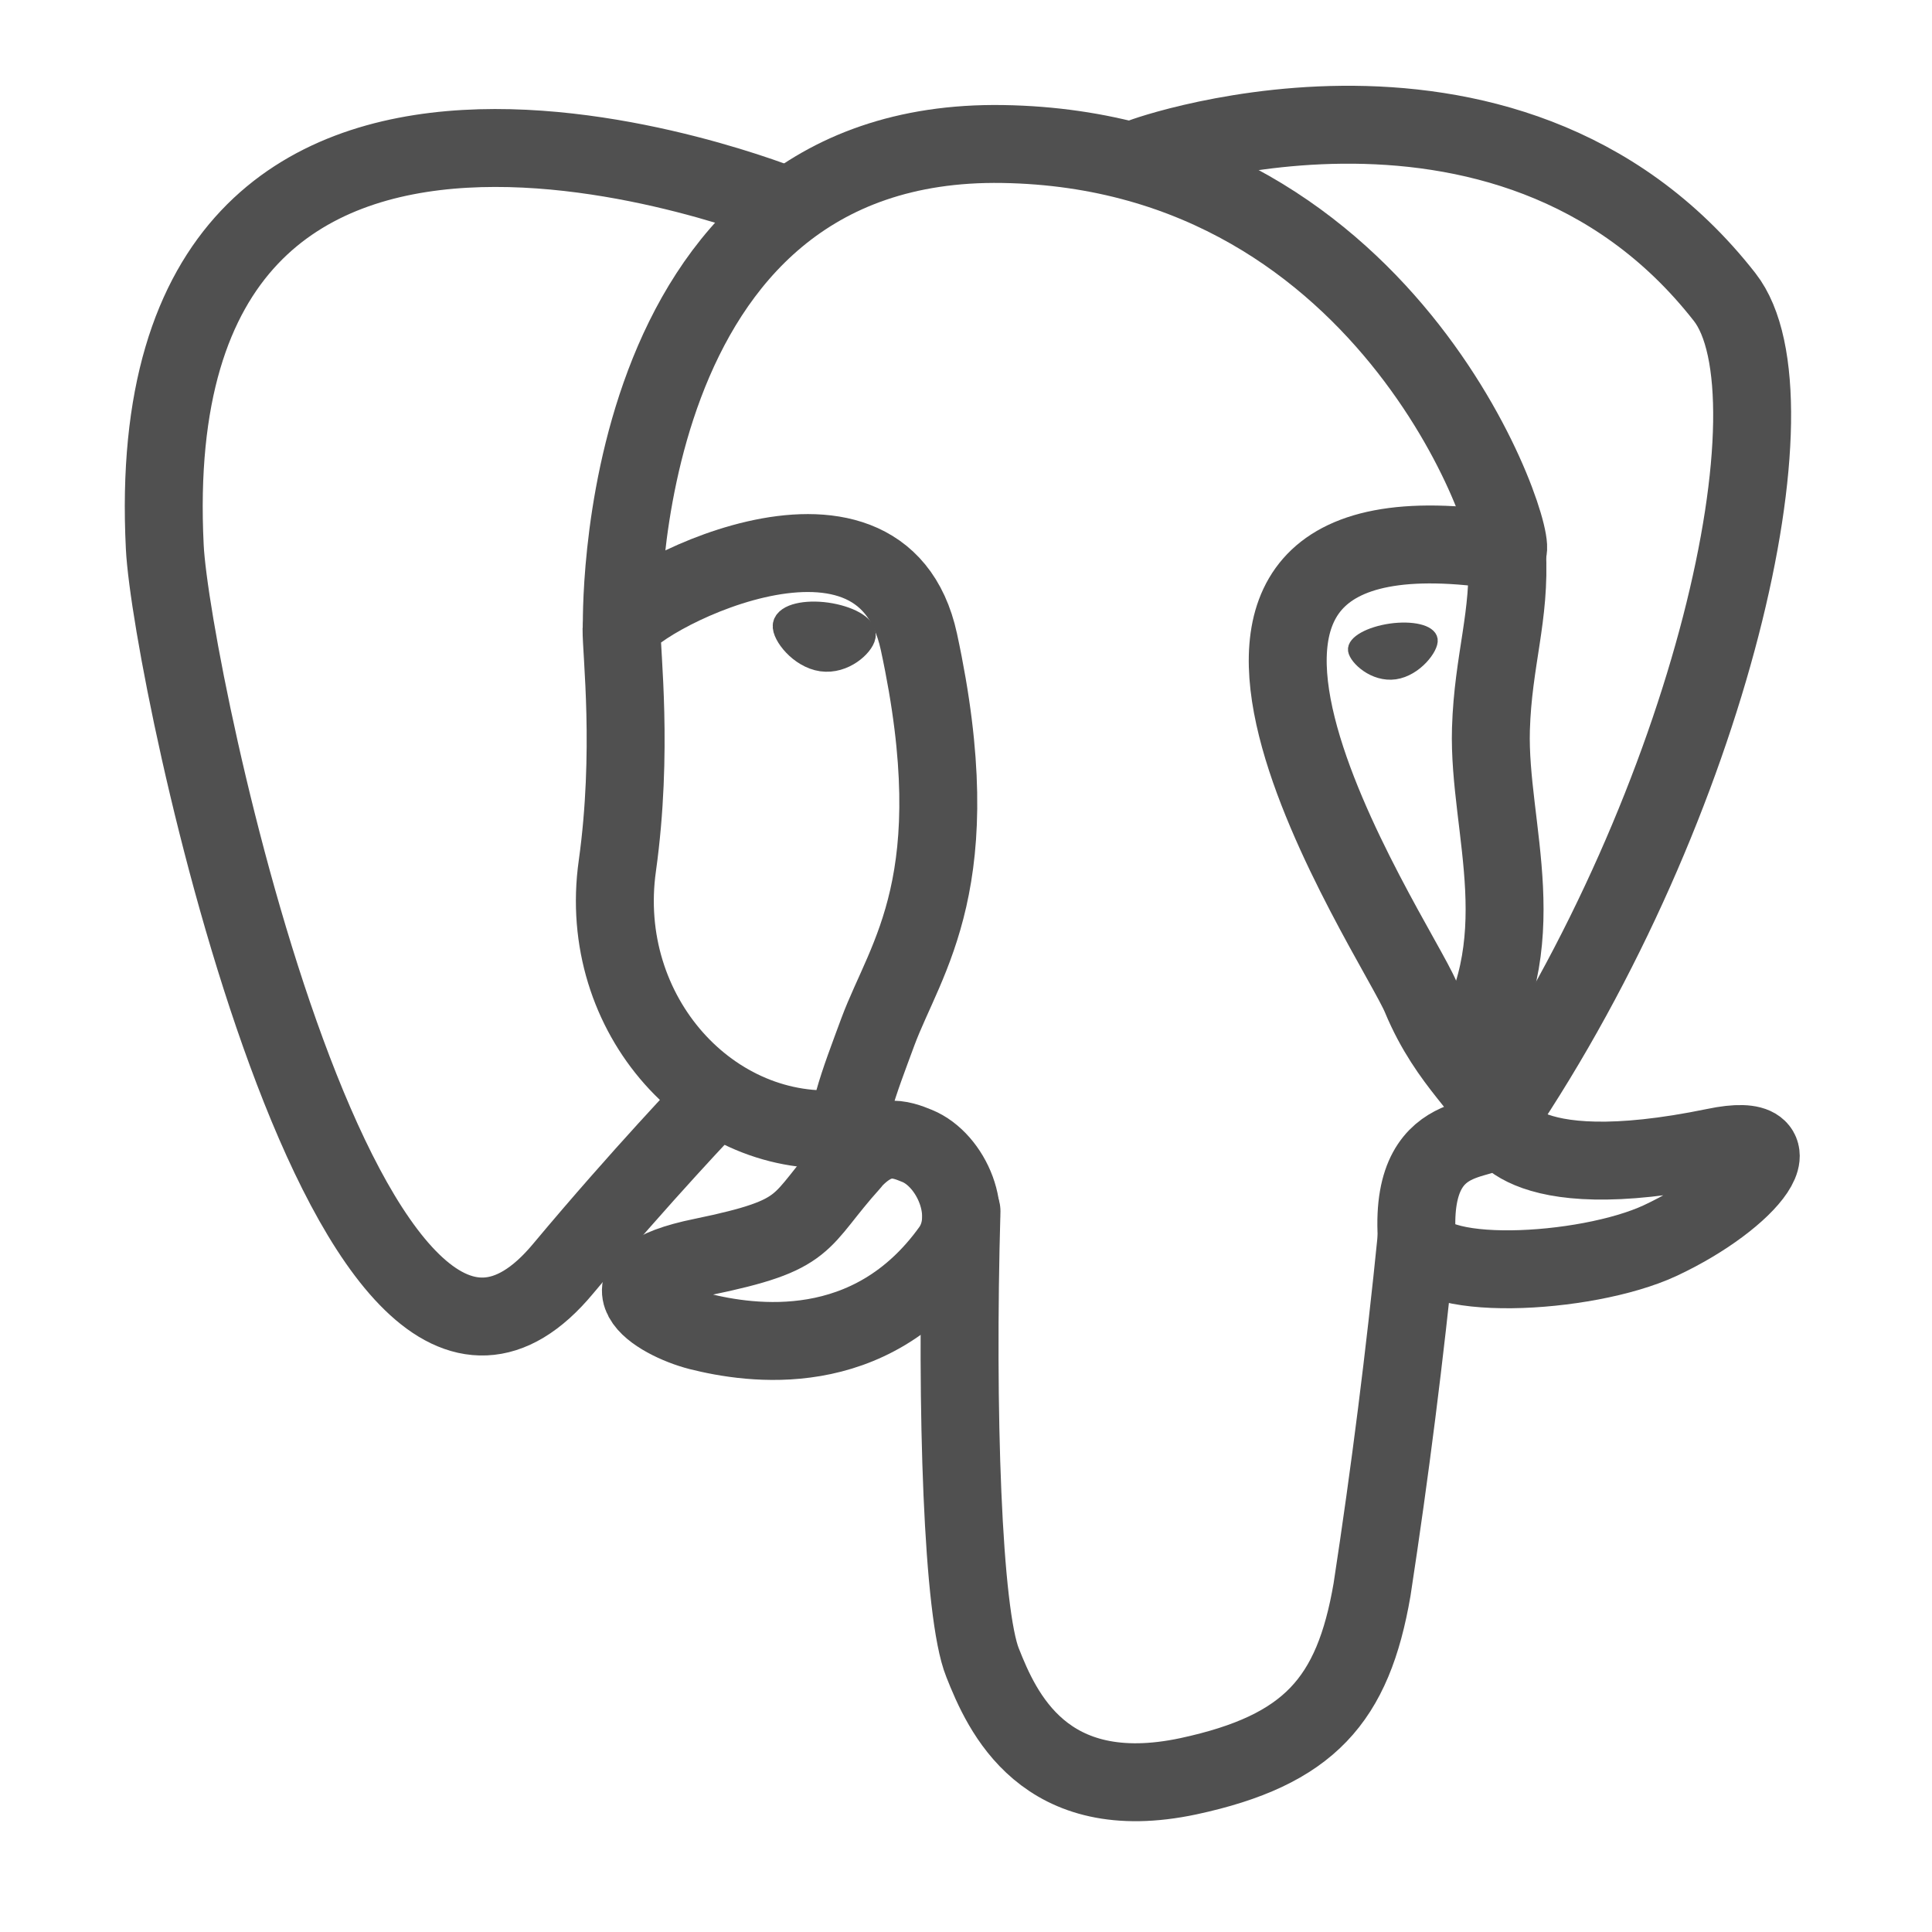
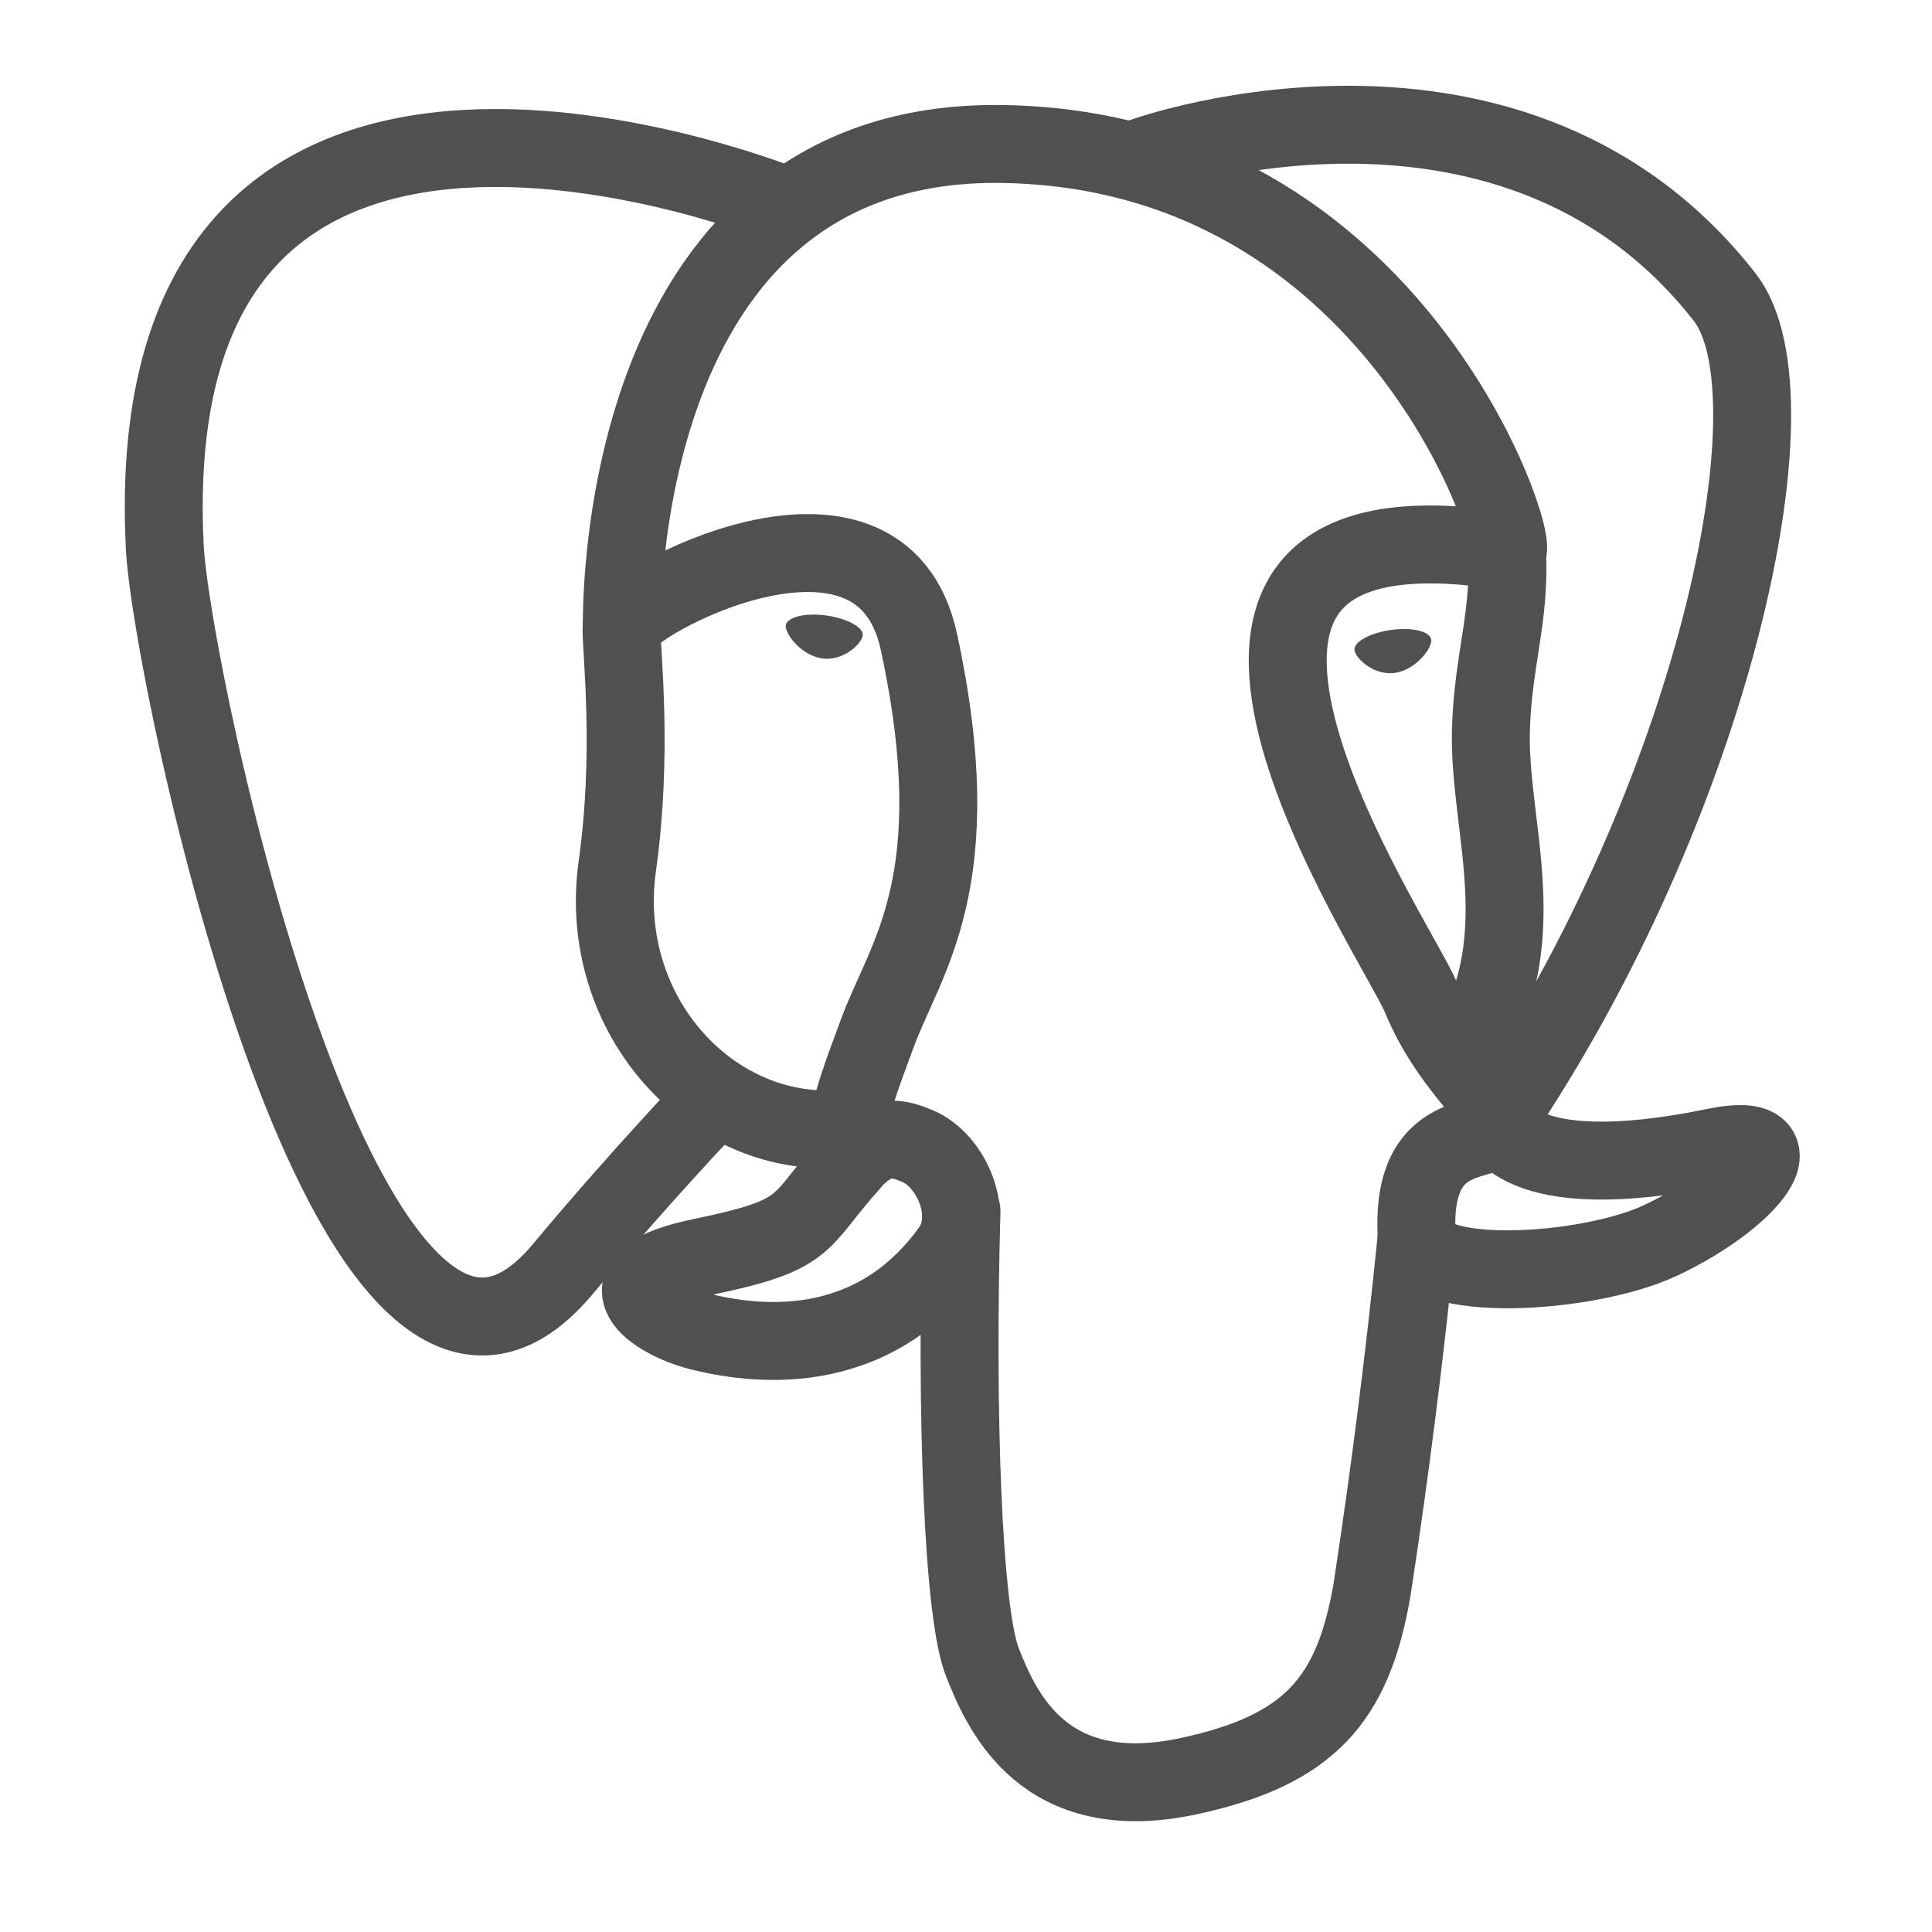
<svg xmlns="http://www.w3.org/2000/svg" width="24" height="24" viewBox="0 0 24 24" fill="none">
  <style>
  path { stroke: rgb(80, 80, 80); fill: none; }
-   .eye { fill: rgb(80, 80, 80); }
+   .eye { fill: rgb(80, 80, 80); stroke: none; }
  @media (prefers-color-scheme: dark) {
-     path { stroke: rgb(159, 159, 159); }
-     .eye { fill: rgb(159, 159, 159); }
+     path { stroke: rgb(200, 200, 200); }
+     .eye { fill: rgb(200, 200, 200); }
  }
</style>
  <path d="M11.944 15.045C11.873 17.535 11.959 20.044 12.206 20.655C12.446 21.262 12.967 22.448 14.764 22.065C16.264 21.742 16.808 21.12 17.044 19.747C17.267 18.29 17.452 16.827 17.599 15.36M9.787 2.565C9.787 2.565 1.669 -0.754 2.047 6.795C2.126 8.4 4.35 18.945 6.997 15.758C7.969 14.595 8.842 13.684 8.842 13.684M14.179 1.958C13.898 2.047 18.698 0.203 21.424 3.69C22.387 4.92 21.274 9.953 18.6 13.912" stroke-width="0.968" stroke-linecap="round" stroke-linejoin="round" />
  <path d="M18.6 13.912C18.6 13.912 18.776 14.771 21.304 14.25C22.414 14.018 21.746 14.887 20.621 15.412C19.699 15.84 17.633 15.949 17.599 15.36C17.509 13.834 18.686 14.295 18.6 13.912ZM18.6 13.912C18.525 13.568 18 13.23 17.651 12.39C17.348 11.651 13.489 6.011 18.72 6.848C18.911 6.81 17.355 1.867 12.457 1.789C7.56 1.71 7.725 7.811 7.725 7.811" stroke-width="0.968" stroke-linecap="round" stroke-linejoin="bevel" />
  <path d="M10.575 14.438C9.889 15.199 10.088 15.334 8.726 15.615C7.343 15.896 8.156 16.402 8.685 16.538C9.326 16.699 10.811 16.924 11.816 15.521C12.12 15.09 11.816 14.408 11.393 14.235C11.19 14.152 10.92 14.047 10.571 14.438" stroke-width="0.968" stroke-linecap="round" stroke-linejoin="round" />
  <path d="M10.526 14.422C10.459 13.973 10.676 13.44 10.905 12.818C11.254 11.88 12.056 10.943 11.415 7.973C10.935 5.76 7.725 7.511 7.721 7.811C7.718 8.111 7.867 9.334 7.669 10.755C7.406 12.611 8.85 14.182 10.508 14.018" stroke-width="0.968" stroke-linecap="round" stroke-linejoin="round" />
  <path class="eye" d="M9.761 7.766C9.746 7.867 9.949 8.141 10.211 8.179C10.474 8.216 10.699 8.002 10.717 7.897C10.732 7.796 10.53 7.684 10.268 7.646C10.005 7.609 9.78 7.665 9.761 7.766Z" stroke-width="0.323" />
  <path class="eye" d="M17.779 7.946C17.794 8.047 17.591 8.321 17.329 8.359C17.066 8.396 16.841 8.179 16.826 8.078C16.811 7.976 17.014 7.864 17.276 7.826C17.539 7.789 17.764 7.841 17.779 7.946Z" stroke-width="0.161" />
  <path d="M18.72 6.848C18.765 7.654 18.547 8.197 18.521 9.056C18.484 10.301 19.114 11.726 18.157 13.151" stroke-width="0.968" stroke-linecap="round" stroke-linejoin="round" />
</svg>
